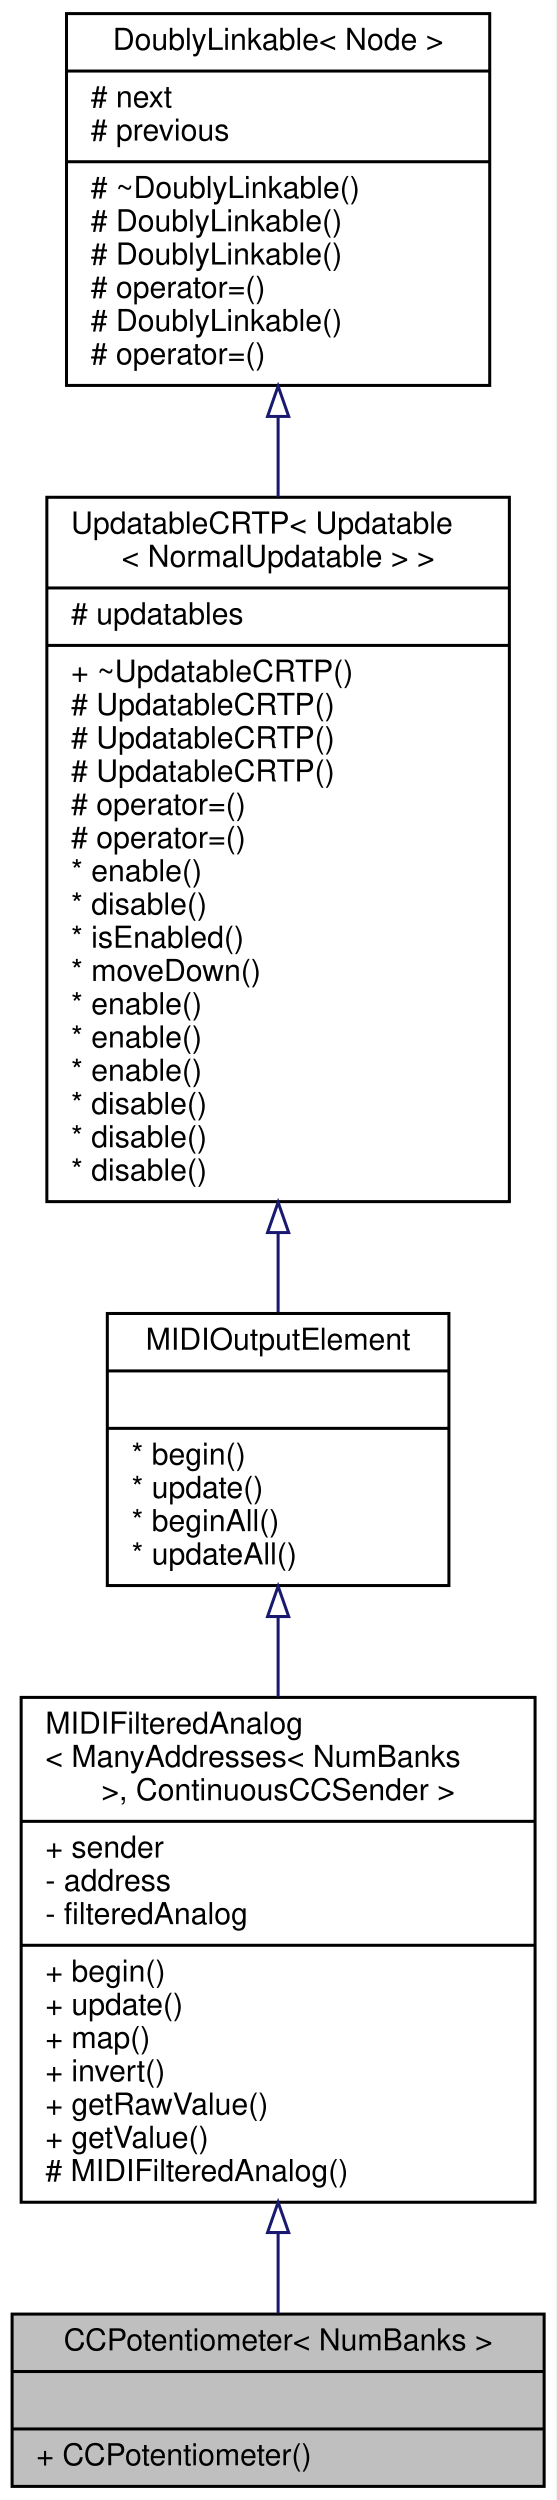
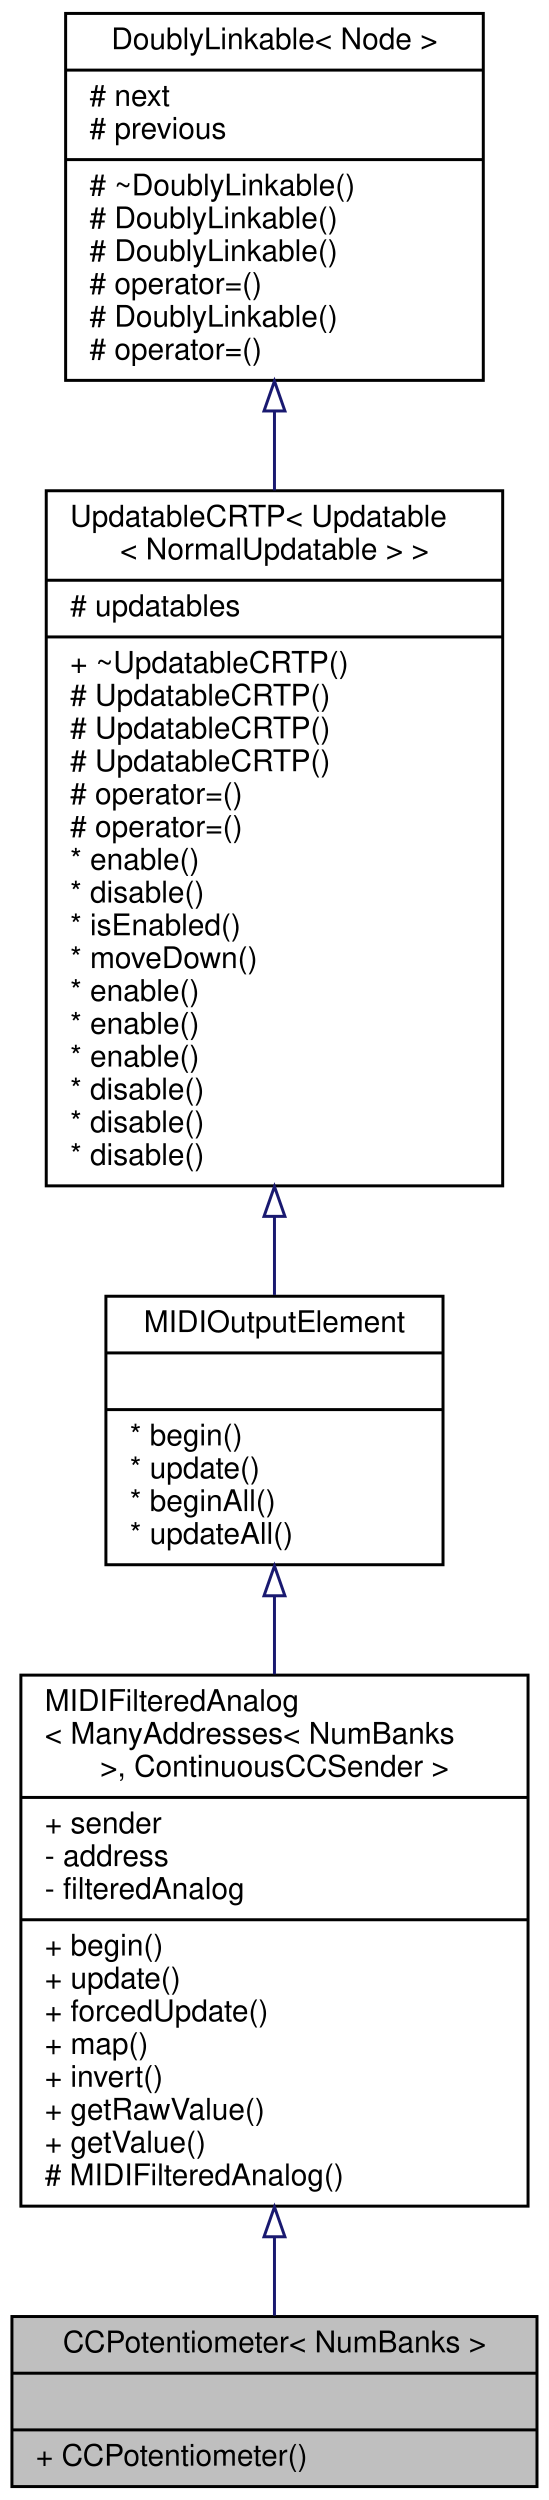
- <svg xmlns="http://www.w3.org/2000/svg" xmlns:xlink="http://www.w3.org/1999/xlink" width="184pt" height="827pt" viewBox="0.00 0.00 184.00 827.00">
-   <g id="graph0" class="graph" transform="scale(1 1) rotate(0) translate(4 823)">
-     <polygon fill="white" stroke="transparent" points="-4,4 -4,-823 180,-823 180,4 -4,4" />
+ <svg xmlns="http://www.w3.org/2000/svg" xmlns:xlink="http://www.w3.org/1999/xlink" width="184pt" height="838pt" viewBox="0.00 0.00 184.00 838.00">
+   <g id="graph0" class="graph" transform="scale(1 1) rotate(0) translate(4 834)">
+     <polygon fill="white" stroke="transparent" points="-4,4 -4,-834 180,-834 180,4 -4,4" />
    <g id="node1" class="node">
      <g id="a_node1">
        <a xlink:title="A class of MIDIOutputElements that read the analog input from a potentiometer or fader,...">
          <polygon fill="#bfbfbf" stroke="black" points="0,-0.5 0,-57.5 176,-57.5 176,-0.5 0,-0.5" />
          <text text-anchor="middle" x="88" y="-45.5" font-family="Helvetica,sans-Serif" font-size="10.00">CCPotentiometer&lt; NumBanks &gt;</text>
          <polyline fill="none" stroke="black" points="0,-38.5 176,-38.5 " />
          <text text-anchor="middle" x="88" y="-26.5" font-family="Helvetica,sans-Serif" font-size="10.00"> </text>
          <polyline fill="none" stroke="black" points="0,-19.5 176,-19.5 " />
          <text text-anchor="start" x="8" y="-7.5" font-family="Helvetica,sans-Serif" font-size="10.00">+ CCPotentiometer()</text>
        </a>
      </g>
    </g>
    <g id="node2" class="node">
      <g id="a_node2">
        <a xlink:href="../../db/ddc/classBankable_1_1MIDIFilteredAnalog.html" target="_top" xlink:title=" ">
-           <polygon fill="white" stroke="black" points="3,-94.5 3,-261.5 173,-261.5 173,-94.5 3,-94.5" />
-           <text text-anchor="start" x="11" y="-249.5" font-family="Helvetica,sans-Serif" font-size="10.00">MIDIFilteredAnalog</text>
-           <text text-anchor="start" x="11" y="-238.5" font-family="Helvetica,sans-Serif" font-size="10.00">&lt; ManyAddresses&lt; NumBanks</text>
-           <text text-anchor="middle" x="88" y="-227.5" font-family="Helvetica,sans-Serif" font-size="10.00"> &gt;, ContinuousCCSender &gt;</text>
-           <polyline fill="none" stroke="black" points="3,-220.5 173,-220.5 " />
-           <text text-anchor="start" x="11" y="-208.5" font-family="Helvetica,sans-Serif" font-size="10.00">+ sender</text>
-           <text text-anchor="start" x="11" y="-197.5" font-family="Helvetica,sans-Serif" font-size="10.00">- address</text>
-           <text text-anchor="start" x="11" y="-186.5" font-family="Helvetica,sans-Serif" font-size="10.00">- filteredAnalog</text>
-           <polyline fill="none" stroke="black" points="3,-179.5 173,-179.5 " />
-           <text text-anchor="start" x="11" y="-167.5" font-family="Helvetica,sans-Serif" font-size="10.00">+ begin()</text>
-           <text text-anchor="start" x="11" y="-156.5" font-family="Helvetica,sans-Serif" font-size="10.00">+ update()</text>
+           <polygon fill="white" stroke="black" points="3,-94.5 3,-272.5 173,-272.5 173,-94.5 3,-94.5" />
+           <text text-anchor="start" x="11" y="-260.5" font-family="Helvetica,sans-Serif" font-size="10.00">MIDIFilteredAnalog</text>
+           <text text-anchor="start" x="11" y="-249.5" font-family="Helvetica,sans-Serif" font-size="10.00">&lt; ManyAddresses&lt; NumBanks</text>
+           <text text-anchor="middle" x="88" y="-238.5" font-family="Helvetica,sans-Serif" font-size="10.00"> &gt;, ContinuousCCSender &gt;</text>
+           <polyline fill="none" stroke="black" points="3,-231.5 173,-231.5 " />
+           <text text-anchor="start" x="11" y="-219.5" font-family="Helvetica,sans-Serif" font-size="10.00">+ sender</text>
+           <text text-anchor="start" x="11" y="-208.5" font-family="Helvetica,sans-Serif" font-size="10.00">- address</text>
+           <text text-anchor="start" x="11" y="-197.5" font-family="Helvetica,sans-Serif" font-size="10.00">- filteredAnalog</text>
+           <polyline fill="none" stroke="black" points="3,-190.5 173,-190.5 " />
+           <text text-anchor="start" x="11" y="-178.5" font-family="Helvetica,sans-Serif" font-size="10.00">+ begin()</text>
+           <text text-anchor="start" x="11" y="-167.5" font-family="Helvetica,sans-Serif" font-size="10.00">+ update()</text>
+           <text text-anchor="start" x="11" y="-156.5" font-family="Helvetica,sans-Serif" font-size="10.00">+ forcedUpdate()</text>
          <text text-anchor="start" x="11" y="-145.5" font-family="Helvetica,sans-Serif" font-size="10.00">+ map()</text>
          <text text-anchor="start" x="11" y="-134.5" font-family="Helvetica,sans-Serif" font-size="10.00">+ invert()</text>
          <text text-anchor="start" x="11" y="-123.5" font-family="Helvetica,sans-Serif" font-size="10.00">+ getRawValue()</text>
          <text text-anchor="start" x="11" y="-112.5" font-family="Helvetica,sans-Serif" font-size="10.00">+ getValue()</text>
          <text text-anchor="start" x="11" y="-101.5" font-family="Helvetica,sans-Serif" font-size="10.00"># MIDIFilteredAnalog()</text>
        </a>
      </g>
    </g>
    <g id="edge1" class="edge">
-       <path fill="none" stroke="midnightblue" d="M88,-84.36C88,-74.79 88,-65.68 88,-57.75" />
-       <polygon fill="none" stroke="midnightblue" points="84.5,-84.48 88,-94.48 91.5,-84.48 84.5,-84.48" />
+       <path fill="none" stroke="midnightblue" d="M88,-84.17C88,-74.66 88,-65.65 88,-57.81" />
+       <polygon fill="none" stroke="midnightblue" points="84.5,-84.23 88,-94.23 91.5,-84.23 84.5,-84.23" />
    </g>
    <g id="node3" class="node">
      <g id="a_node3">
        <a xlink:href="../../d1/d55/classAH_1_1Updatable.html" target="_top" xlink:title="A super class for object that have to be updated regularly.">
-           <polygon fill="white" stroke="black" points="31.5,-298.5 31.5,-388.5 144.5,-388.5 144.5,-298.5 31.5,-298.5" />
-           <text text-anchor="middle" x="88" y="-376.5" font-family="Helvetica,sans-Serif" font-size="10.00">MIDIOutputElement</text>
-           <polyline fill="none" stroke="black" points="31.5,-369.5 144.5,-369.5 " />
-           <text text-anchor="middle" x="88" y="-357.5" font-family="Helvetica,sans-Serif" font-size="10.00"> </text>
-           <polyline fill="none" stroke="black" points="31.5,-350.5 144.5,-350.5 " />
-           <text text-anchor="start" x="39.5" y="-338.5" font-family="Helvetica,sans-Serif" font-size="10.00">* begin()</text>
-           <text text-anchor="start" x="39.5" y="-327.5" font-family="Helvetica,sans-Serif" font-size="10.00">* update()</text>
-           <text text-anchor="start" x="39.5" y="-316.5" font-family="Helvetica,sans-Serif" font-size="10.00">* beginAll()</text>
-           <text text-anchor="start" x="39.5" y="-305.5" font-family="Helvetica,sans-Serif" font-size="10.00">* updateAll()</text>
+           <polygon fill="white" stroke="black" points="31.5,-309.5 31.5,-399.5 144.5,-399.5 144.5,-309.5 31.5,-309.5" />
+           <text text-anchor="middle" x="88" y="-387.5" font-family="Helvetica,sans-Serif" font-size="10.00">MIDIOutputElement</text>
+           <polyline fill="none" stroke="black" points="31.5,-380.5 144.5,-380.5 " />
+           <text text-anchor="middle" x="88" y="-368.5" font-family="Helvetica,sans-Serif" font-size="10.00"> </text>
+           <polyline fill="none" stroke="black" points="31.5,-361.5 144.5,-361.5 " />
+           <text text-anchor="start" x="39.5" y="-349.5" font-family="Helvetica,sans-Serif" font-size="10.00">* begin()</text>
+           <text text-anchor="start" x="39.5" y="-338.5" font-family="Helvetica,sans-Serif" font-size="10.00">* update()</text>
+           <text text-anchor="start" x="39.5" y="-327.5" font-family="Helvetica,sans-Serif" font-size="10.00">* beginAll()</text>
+           <text text-anchor="start" x="39.5" y="-316.5" font-family="Helvetica,sans-Serif" font-size="10.00">* updateAll()</text>
        </a>
      </g>
    </g>
    <g id="edge2" class="edge">
-       <path fill="none" stroke="midnightblue" d="M88,-288.13C88,-279.63 88,-270.68 88,-261.72" />
-       <polygon fill="none" stroke="midnightblue" points="84.5,-288.25 88,-298.25 91.5,-288.25 84.5,-288.25" />
+       <path fill="none" stroke="midnightblue" d="M88,-299.06C88,-290.63 88,-281.73 88,-272.78" />
+       <polygon fill="none" stroke="midnightblue" points="84.5,-299.1 88,-309.1 91.5,-299.1 84.5,-299.1" />
    </g>
    <g id="node4" class="node">
      <g id="a_node4">
        <a xlink:href="../../d8/d1a/classAH_1_1UpdatableCRTP.html" target="_top" xlink:title=" ">
-           <polygon fill="white" stroke="black" points="11.5,-425.5 11.5,-658.5 164.5,-658.5 164.5,-425.5 11.5,-425.5" />
-           <text text-anchor="start" x="19.5" y="-646.5" font-family="Helvetica,sans-Serif" font-size="10.00">UpdatableCRTP&lt; Updatable</text>
-           <text text-anchor="middle" x="88" y="-635.5" font-family="Helvetica,sans-Serif" font-size="10.00">&lt; NormalUpdatable &gt; &gt;</text>
-           <polyline fill="none" stroke="black" points="11.5,-628.5 164.5,-628.5 " />
-           <text text-anchor="start" x="19.5" y="-616.5" font-family="Helvetica,sans-Serif" font-size="10.00"># updatables</text>
-           <polyline fill="none" stroke="black" points="11.5,-609.5 164.5,-609.5 " />
-           <text text-anchor="start" x="19.5" y="-597.5" font-family="Helvetica,sans-Serif" font-size="10.00">+ ~UpdatableCRTP()</text>
+           <polygon fill="white" stroke="black" points="11.5,-436.5 11.5,-669.5 164.5,-669.5 164.5,-436.5 11.5,-436.5" />
+           <text text-anchor="start" x="19.5" y="-657.5" font-family="Helvetica,sans-Serif" font-size="10.00">UpdatableCRTP&lt; Updatable</text>
+           <text text-anchor="middle" x="88" y="-646.5" font-family="Helvetica,sans-Serif" font-size="10.00">&lt; NormalUpdatable &gt; &gt;</text>
+           <polyline fill="none" stroke="black" points="11.5,-639.5 164.5,-639.5 " />
+           <text text-anchor="start" x="19.5" y="-627.5" font-family="Helvetica,sans-Serif" font-size="10.00"># updatables</text>
+           <polyline fill="none" stroke="black" points="11.5,-620.5 164.5,-620.5 " />
+           <text text-anchor="start" x="19.5" y="-608.5" font-family="Helvetica,sans-Serif" font-size="10.00">+ ~UpdatableCRTP()</text>
+           <text text-anchor="start" x="19.5" y="-597.5" font-family="Helvetica,sans-Serif" font-size="10.00"># UpdatableCRTP()</text>
          <text text-anchor="start" x="19.5" y="-586.5" font-family="Helvetica,sans-Serif" font-size="10.00"># UpdatableCRTP()</text>
          <text text-anchor="start" x="19.5" y="-575.5" font-family="Helvetica,sans-Serif" font-size="10.00"># UpdatableCRTP()</text>
-           <text text-anchor="start" x="19.5" y="-564.5" font-family="Helvetica,sans-Serif" font-size="10.00"># UpdatableCRTP()</text>
+           <text text-anchor="start" x="19.5" y="-564.5" font-family="Helvetica,sans-Serif" font-size="10.00"># operator=()</text>
          <text text-anchor="start" x="19.5" y="-553.5" font-family="Helvetica,sans-Serif" font-size="10.00"># operator=()</text>
-           <text text-anchor="start" x="19.5" y="-542.5" font-family="Helvetica,sans-Serif" font-size="10.00"># operator=()</text>
-           <text text-anchor="start" x="19.5" y="-531.5" font-family="Helvetica,sans-Serif" font-size="10.00">* enable()</text>
-           <text text-anchor="start" x="19.5" y="-520.5" font-family="Helvetica,sans-Serif" font-size="10.00">* disable()</text>
-           <text text-anchor="start" x="19.5" y="-509.5" font-family="Helvetica,sans-Serif" font-size="10.00">* isEnabled()</text>
-           <text text-anchor="start" x="19.5" y="-498.5" font-family="Helvetica,sans-Serif" font-size="10.00">* moveDown()</text>
+           <text text-anchor="start" x="19.5" y="-542.5" font-family="Helvetica,sans-Serif" font-size="10.00">* enable()</text>
+           <text text-anchor="start" x="19.5" y="-531.5" font-family="Helvetica,sans-Serif" font-size="10.00">* disable()</text>
+           <text text-anchor="start" x="19.5" y="-520.5" font-family="Helvetica,sans-Serif" font-size="10.00">* isEnabled()</text>
+           <text text-anchor="start" x="19.5" y="-509.5" font-family="Helvetica,sans-Serif" font-size="10.00">* moveDown()</text>
+           <text text-anchor="start" x="19.5" y="-498.5" font-family="Helvetica,sans-Serif" font-size="10.00">* enable()</text>
          <text text-anchor="start" x="19.5" y="-487.5" font-family="Helvetica,sans-Serif" font-size="10.00">* enable()</text>
          <text text-anchor="start" x="19.5" y="-476.5" font-family="Helvetica,sans-Serif" font-size="10.00">* enable()</text>
-           <text text-anchor="start" x="19.5" y="-465.5" font-family="Helvetica,sans-Serif" font-size="10.00">* enable()</text>
+           <text text-anchor="start" x="19.5" y="-465.5" font-family="Helvetica,sans-Serif" font-size="10.00">* disable()</text>
          <text text-anchor="start" x="19.5" y="-454.5" font-family="Helvetica,sans-Serif" font-size="10.00">* disable()</text>
          <text text-anchor="start" x="19.5" y="-443.5" font-family="Helvetica,sans-Serif" font-size="10.00">* disable()</text>
-           <text text-anchor="start" x="19.5" y="-432.5" font-family="Helvetica,sans-Serif" font-size="10.00">* disable()</text>
        </a>
      </g>
    </g>
    <g id="edge3" class="edge">
-       <path fill="none" stroke="midnightblue" d="M88,-415.15C88,-405.94 88,-397.08 88,-388.93" />
-       <polygon fill="none" stroke="midnightblue" points="84.5,-415.27 88,-425.27 91.5,-415.27 84.5,-415.27" />
+       <path fill="none" stroke="midnightblue" d="M88,-426.15C88,-416.94 88,-408.08 88,-399.93" />
+       <polygon fill="none" stroke="midnightblue" points="84.5,-426.27 88,-436.27 91.5,-426.27 84.5,-426.27" />
    </g>
    <g id="node5" class="node">
      <g id="a_node5">
        <a xlink:href="../../d4/d23/classDoublyLinkable.html" target="_top" xlink:title="A class that can be inherited from to allow inserting into a DoublyLinkedList.">
-           <polygon fill="white" stroke="black" points="18,-695.5 18,-818.5 158,-818.5 158,-695.5 18,-695.5" />
-           <text text-anchor="middle" x="88" y="-806.5" font-family="Helvetica,sans-Serif" font-size="10.00">DoublyLinkable&lt; Node &gt;</text>
-           <polyline fill="none" stroke="black" points="18,-799.5 158,-799.5 " />
-           <text text-anchor="start" x="26" y="-787.5" font-family="Helvetica,sans-Serif" font-size="10.00"># next</text>
-           <text text-anchor="start" x="26" y="-776.5" font-family="Helvetica,sans-Serif" font-size="10.00"># previous</text>
-           <polyline fill="none" stroke="black" points="18,-769.5 158,-769.5 " />
-           <text text-anchor="start" x="26" y="-757.5" font-family="Helvetica,sans-Serif" font-size="10.00"># ~DoublyLinkable()</text>
+           <polygon fill="white" stroke="black" points="18,-706.5 18,-829.5 158,-829.5 158,-706.5 18,-706.5" />
+           <text text-anchor="middle" x="88" y="-817.5" font-family="Helvetica,sans-Serif" font-size="10.00">DoublyLinkable&lt; Node &gt;</text>
+           <polyline fill="none" stroke="black" points="18,-810.5 158,-810.5 " />
+           <text text-anchor="start" x="26" y="-798.5" font-family="Helvetica,sans-Serif" font-size="10.00"># next</text>
+           <text text-anchor="start" x="26" y="-787.5" font-family="Helvetica,sans-Serif" font-size="10.00"># previous</text>
+           <polyline fill="none" stroke="black" points="18,-780.5 158,-780.5 " />
+           <text text-anchor="start" x="26" y="-768.5" font-family="Helvetica,sans-Serif" font-size="10.00"># ~DoublyLinkable()</text>
+           <text text-anchor="start" x="26" y="-757.5" font-family="Helvetica,sans-Serif" font-size="10.00"># DoublyLinkable()</text>
          <text text-anchor="start" x="26" y="-746.5" font-family="Helvetica,sans-Serif" font-size="10.00"># DoublyLinkable()</text>
-           <text text-anchor="start" x="26" y="-735.5" font-family="Helvetica,sans-Serif" font-size="10.00"># DoublyLinkable()</text>
-           <text text-anchor="start" x="26" y="-724.5" font-family="Helvetica,sans-Serif" font-size="10.00"># operator=()</text>
-           <text text-anchor="start" x="26" y="-713.5" font-family="Helvetica,sans-Serif" font-size="10.00"># DoublyLinkable()</text>
-           <text text-anchor="start" x="26" y="-702.5" font-family="Helvetica,sans-Serif" font-size="10.00"># operator=()</text>
+           <text text-anchor="start" x="26" y="-735.5" font-family="Helvetica,sans-Serif" font-size="10.00"># operator=()</text>
+           <text text-anchor="start" x="26" y="-724.5" font-family="Helvetica,sans-Serif" font-size="10.00"># DoublyLinkable()</text>
+           <text text-anchor="start" x="26" y="-713.5" font-family="Helvetica,sans-Serif" font-size="10.00"># operator=()</text>
        </a>
      </g>
    </g>
    <g id="edge4" class="edge">
-       <path fill="none" stroke="midnightblue" d="M88,-685.02C88,-676.48 88,-667.6 88,-658.62" />
-       <polygon fill="none" stroke="midnightblue" points="84.5,-685.25 88,-695.25 91.5,-685.25 84.5,-685.25" />
+       <path fill="none" stroke="midnightblue" d="M88,-696.02C88,-687.48 88,-678.6 88,-669.62" />
+       <polygon fill="none" stroke="midnightblue" points="84.5,-696.25 88,-706.25 91.5,-696.25 84.5,-696.25" />
    </g>
  </g>
</svg>
